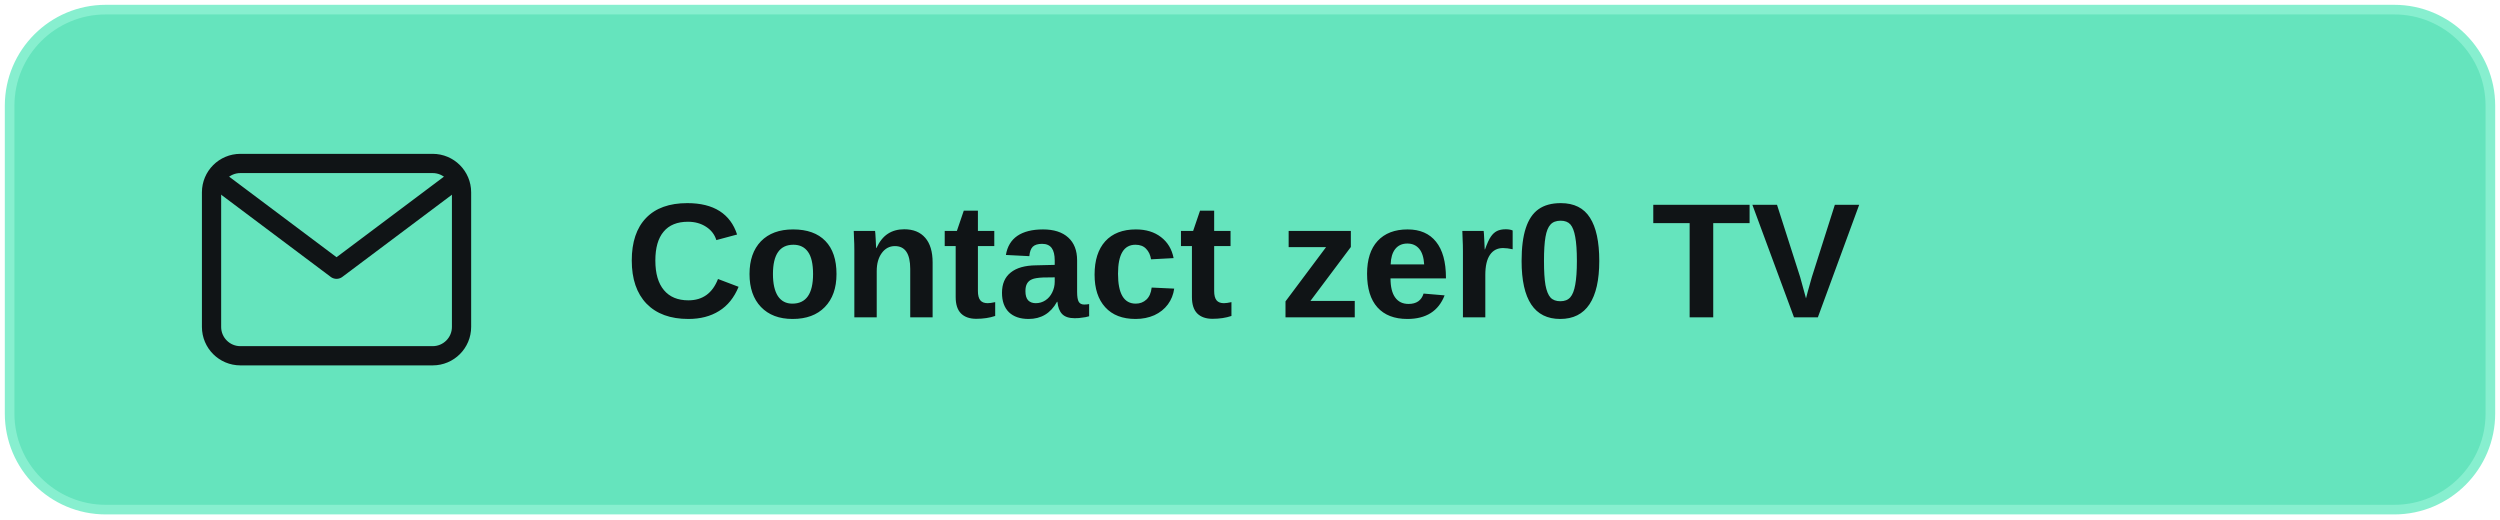
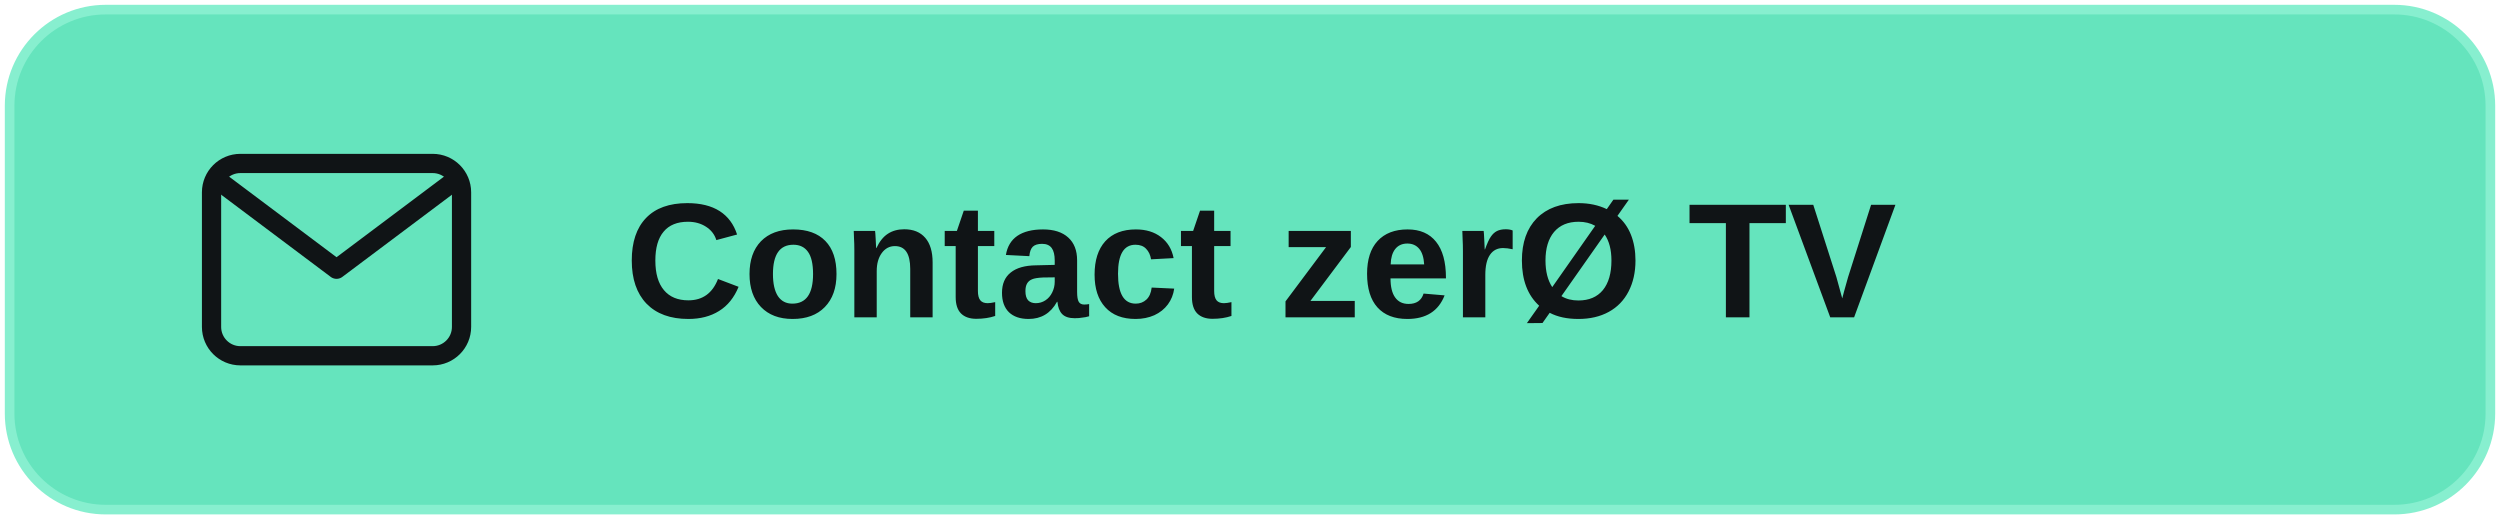
<svg xmlns="http://www.w3.org/2000/svg" width="260" height="54" viewBox="0 0 260 54">
  <rect x="1" y="1" width="258" height="52" rx="10" fill="#65e4bd" stroke="#87efcf" />
  <g fill="none" stroke="#101416" stroke-width="2" stroke-linecap="round" stroke-linejoin="round">
    <rect x="22" y="17" width="26" height="20" rx="3" />
    <path d="m23 19 12 9 12-9" />
  </g>
-   <text x="65" y="33" fill="#101416" font-family="Segoe UI,Arial,sans-serif" font-size="17" font-weight="600">Contact zer0 TV</text>
+   <text x="65" y="33" fill="#101416" font-family="Segoe UI,Arial,sans-serif" font-size="17" font-weight="600">Contact zerØ TV</text>
</svg>
